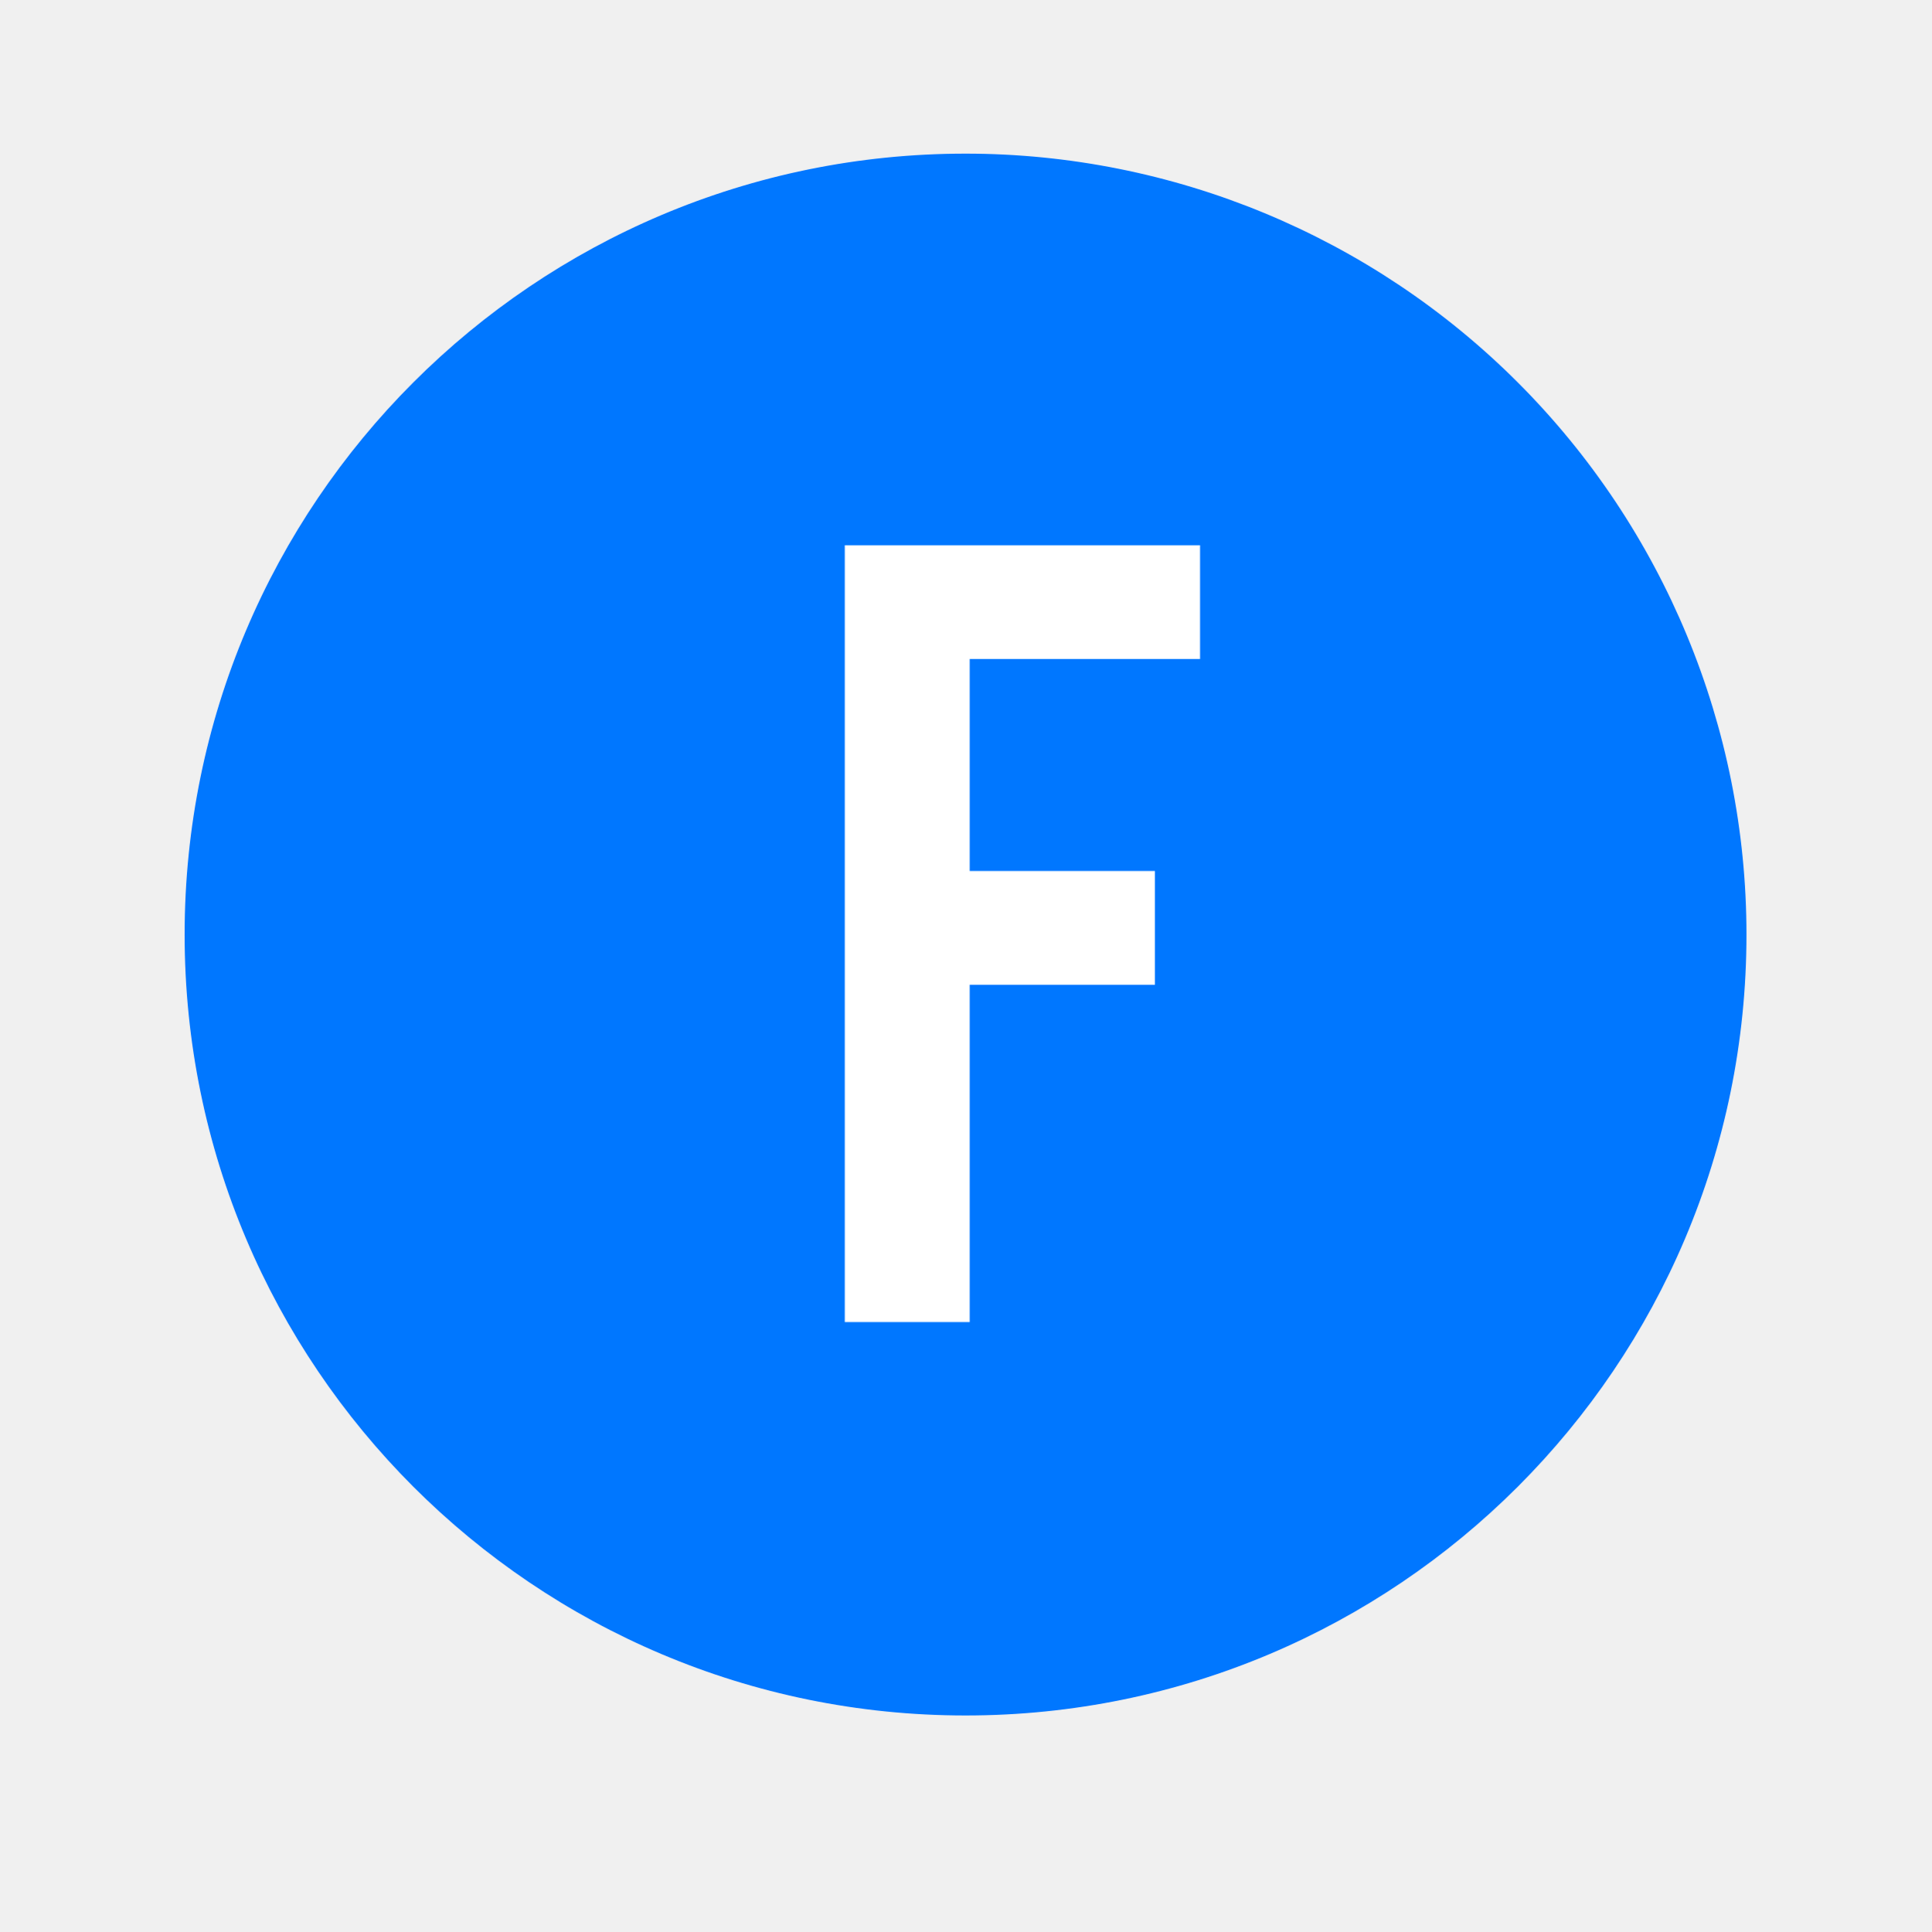
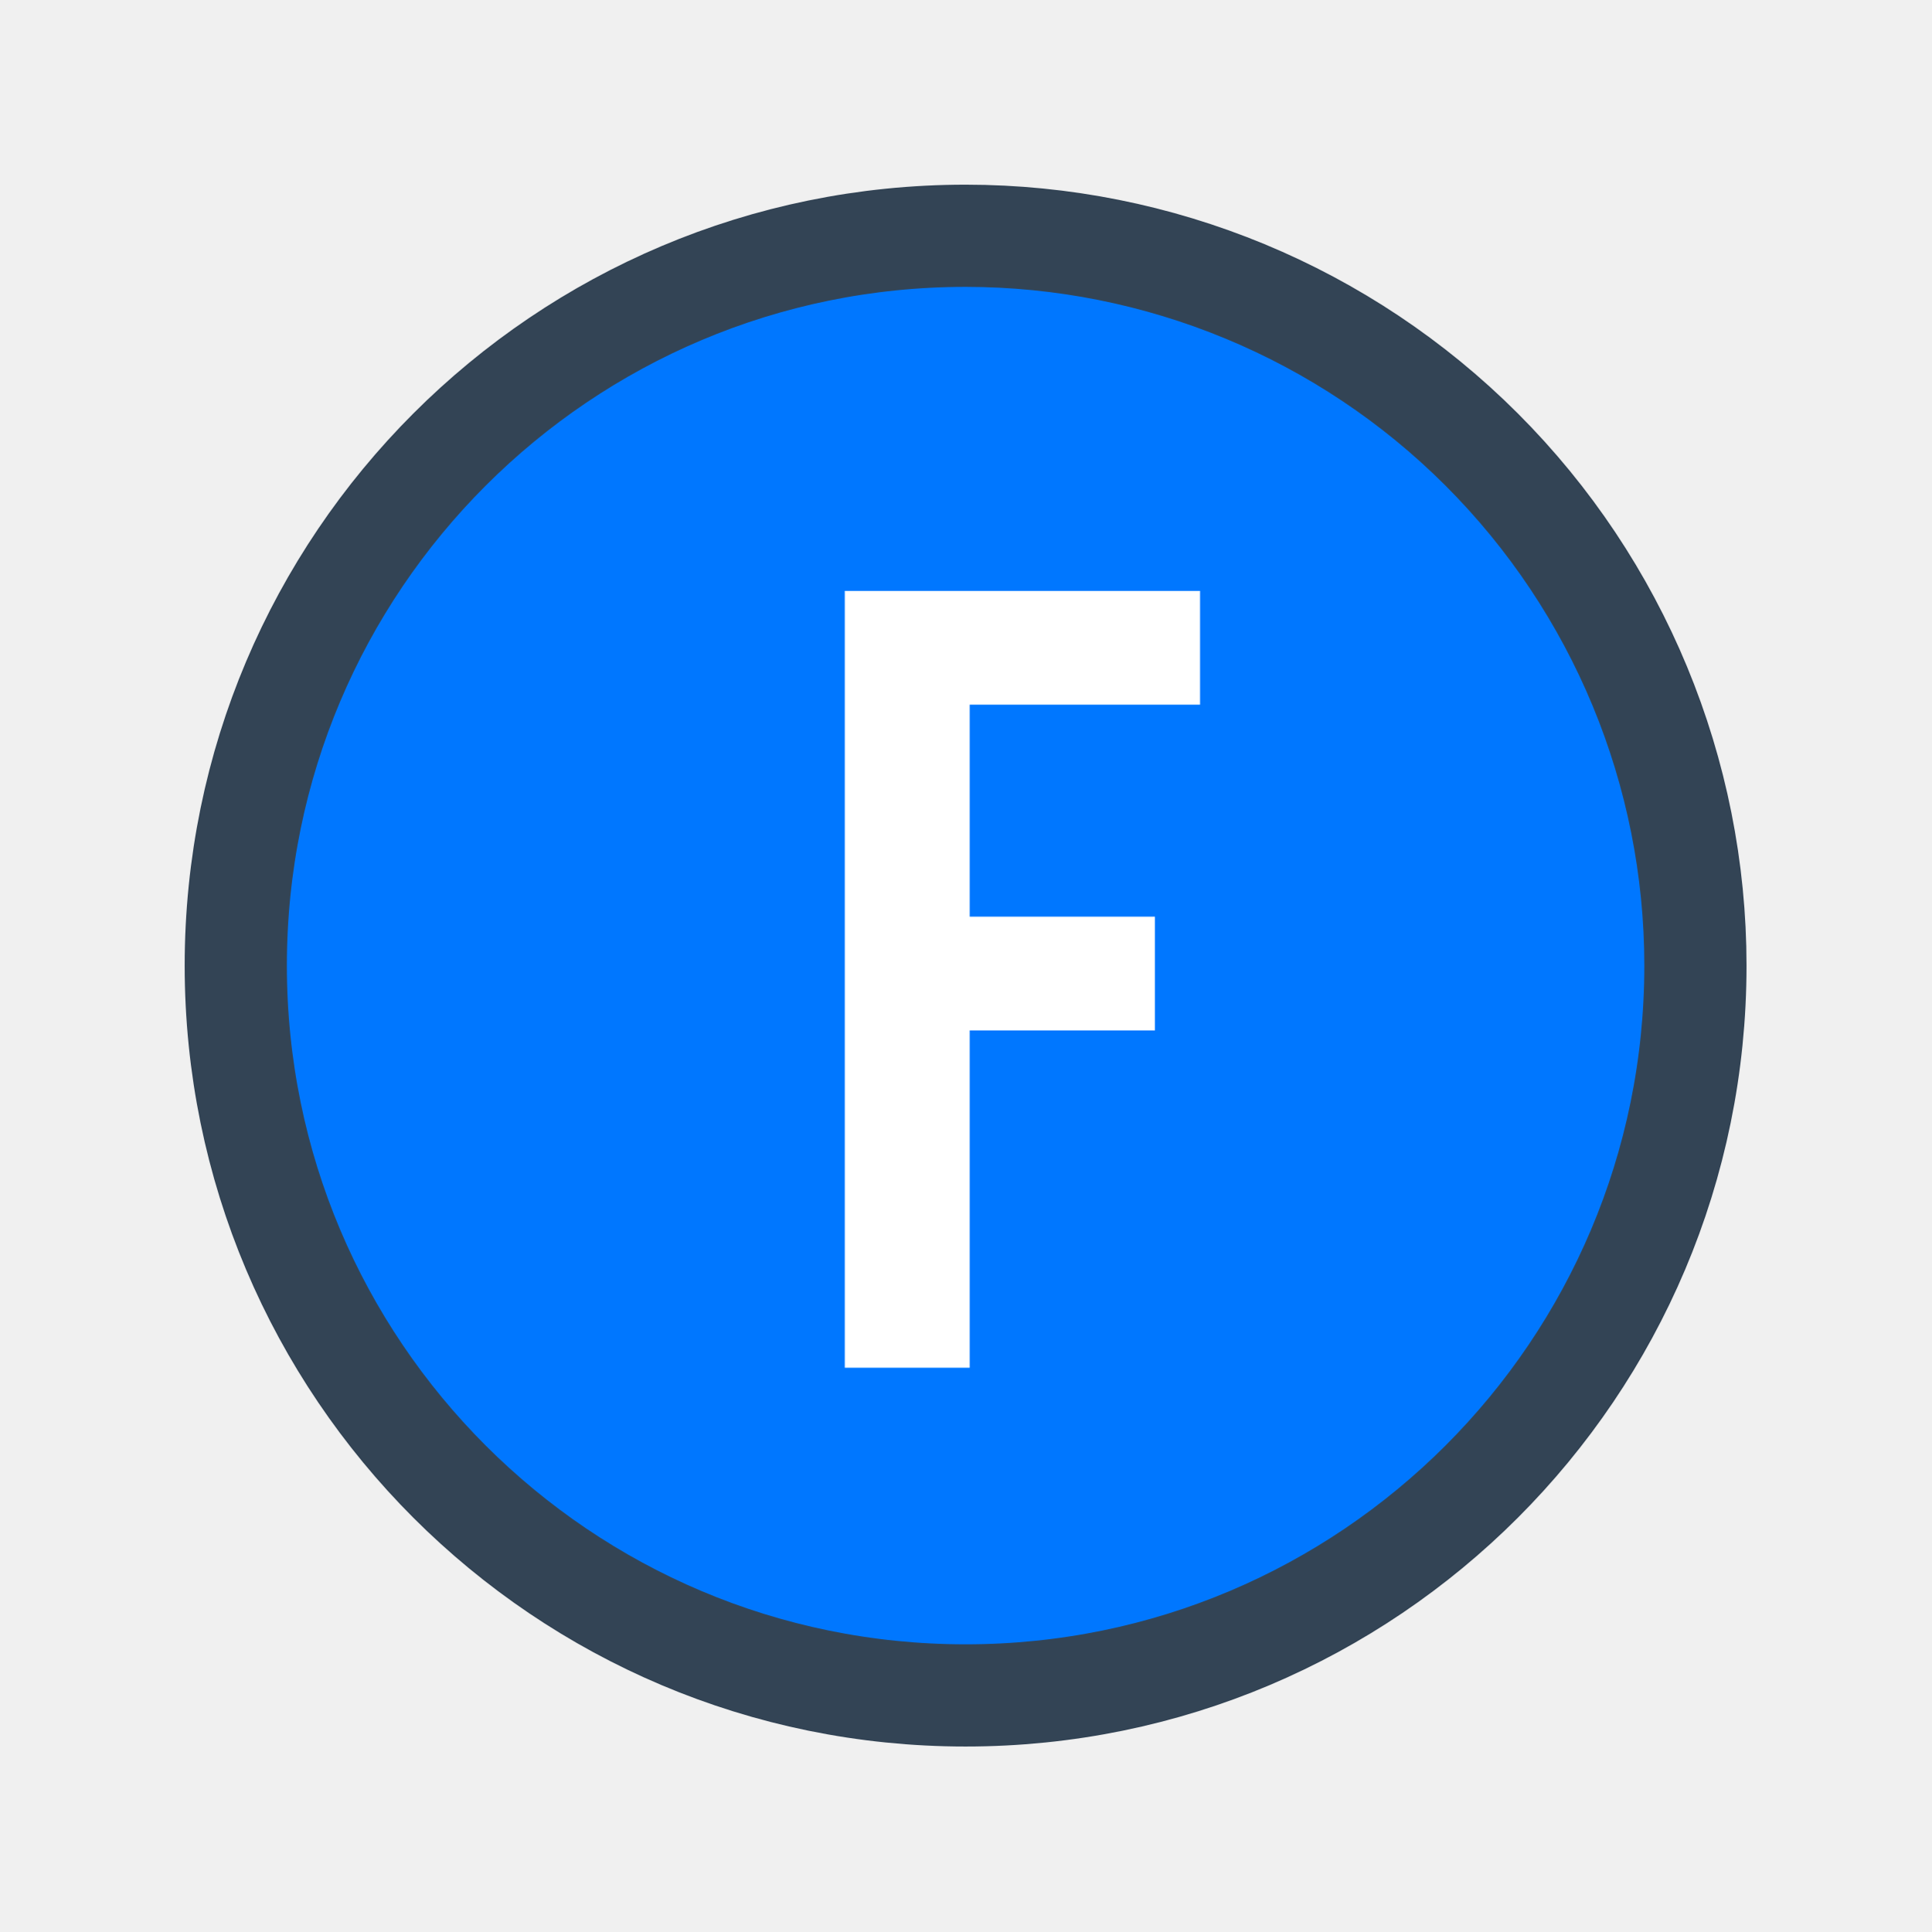
<svg xmlns="http://www.w3.org/2000/svg" version="1.1" viewBox="0.0 0.0 75.591 75.591" fill="none" stroke="none" stroke-linecap="square" stroke-miterlimit="10">
  <clipPath id="p.0">
    <path d="m0 0l75.591 0l0 75.591l-75.591 0l0 -75.591z" clip-rule="nonzero" />
  </clipPath>
  <g clip-path="url(#p.0)">
    <path fill="#000000" fill-opacity="0.0" d="m0 0l75.591 0l0 75.591l-75.591 0z" fill-rule="evenodd" />
-     <path fill="#0077ff" d="m7.226 36.58l0 0c0 -16.882 13.685 -30.567 30.567 -30.567l0 0c8.107 0 15.882 3.22 21.614 8.953c5.732 5.732 8.953 13.507 8.953 21.614l0 0c0 16.882 -13.685 30.567 -30.567 30.567l0 0c-16.882 0 -30.567 -13.685 -30.567 -30.567z" fill-rule="evenodd" />
-     <path fill="#0077ff" d="m11.146 36.579l0 0c0 -14.716 11.93 -26.646 26.646 -26.646l0 0c7.067 0 13.844 2.807 18.841 7.804c4.997 4.997 7.804 11.774 7.804 18.841l0 0c0 14.716 -11.93 26.646 -26.646 26.646l0 0c-14.716 0 -26.646 -11.93 -26.646 -26.646z" fill-rule="evenodd" />
-     <path fill="#000000" fill-opacity="0.0" d="m11.144 9.362l53.291 0l0 53.291l-53.291 0z" fill-rule="evenodd" />
-     <path fill="#ffffff" d="m37.957 51.748l-4.891 0l0 -30.406l13.906 0l0 4.453l-9.016 0l0 8.297l7.25 0l0 4.453l-7.25 0l0 13.203z" fill-rule="nonzero" />
+     <path fill="#0077ff" d="m9.228 37.795l0 0c0 -15.777 12.79 -28.567 28.567 -28.567l0 0c7.576 0 14.843 3.01 20.2 8.367c5.357 5.357 8.367 12.623 8.367 20.2l0 0c0 15.777 -12.79 28.567 -28.567 28.567l0 0c-15.777 0 -28.567 -12.79 -28.567 -28.567z" fill-rule="evenodd" />
+     <path stroke="#334455" stroke-width="4.0" stroke-linejoin="round" stroke-linecap="butt" d="m9.228 37.795l0 0c0 -15.777 12.79 -28.567 28.567 -28.567l0 0c7.576 0 14.843 3.01 20.2 8.367c5.357 5.357 8.367 12.623 8.367 20.2l0 0c0 15.777 -12.79 28.567 -28.567 28.567l0 0c-15.777 0 -28.567 -12.79 -28.567 -28.567z" fill-rule="evenodd" />
+     <path fill="#000000" fill-opacity="0.0" d="m11.144 11.15l53.291 0l0 53.291l-53.291 0z" fill-rule="evenodd" />
+     <path fill="#ffffff" d="m37.957 53.535l-4.891 0l0 -30.406l13.906 0l0 4.453l-9.016 0l0 8.297l7.25 0l0 4.453l-7.25 0l0 13.203z" fill-rule="nonzero" />
  </g>
</svg>
